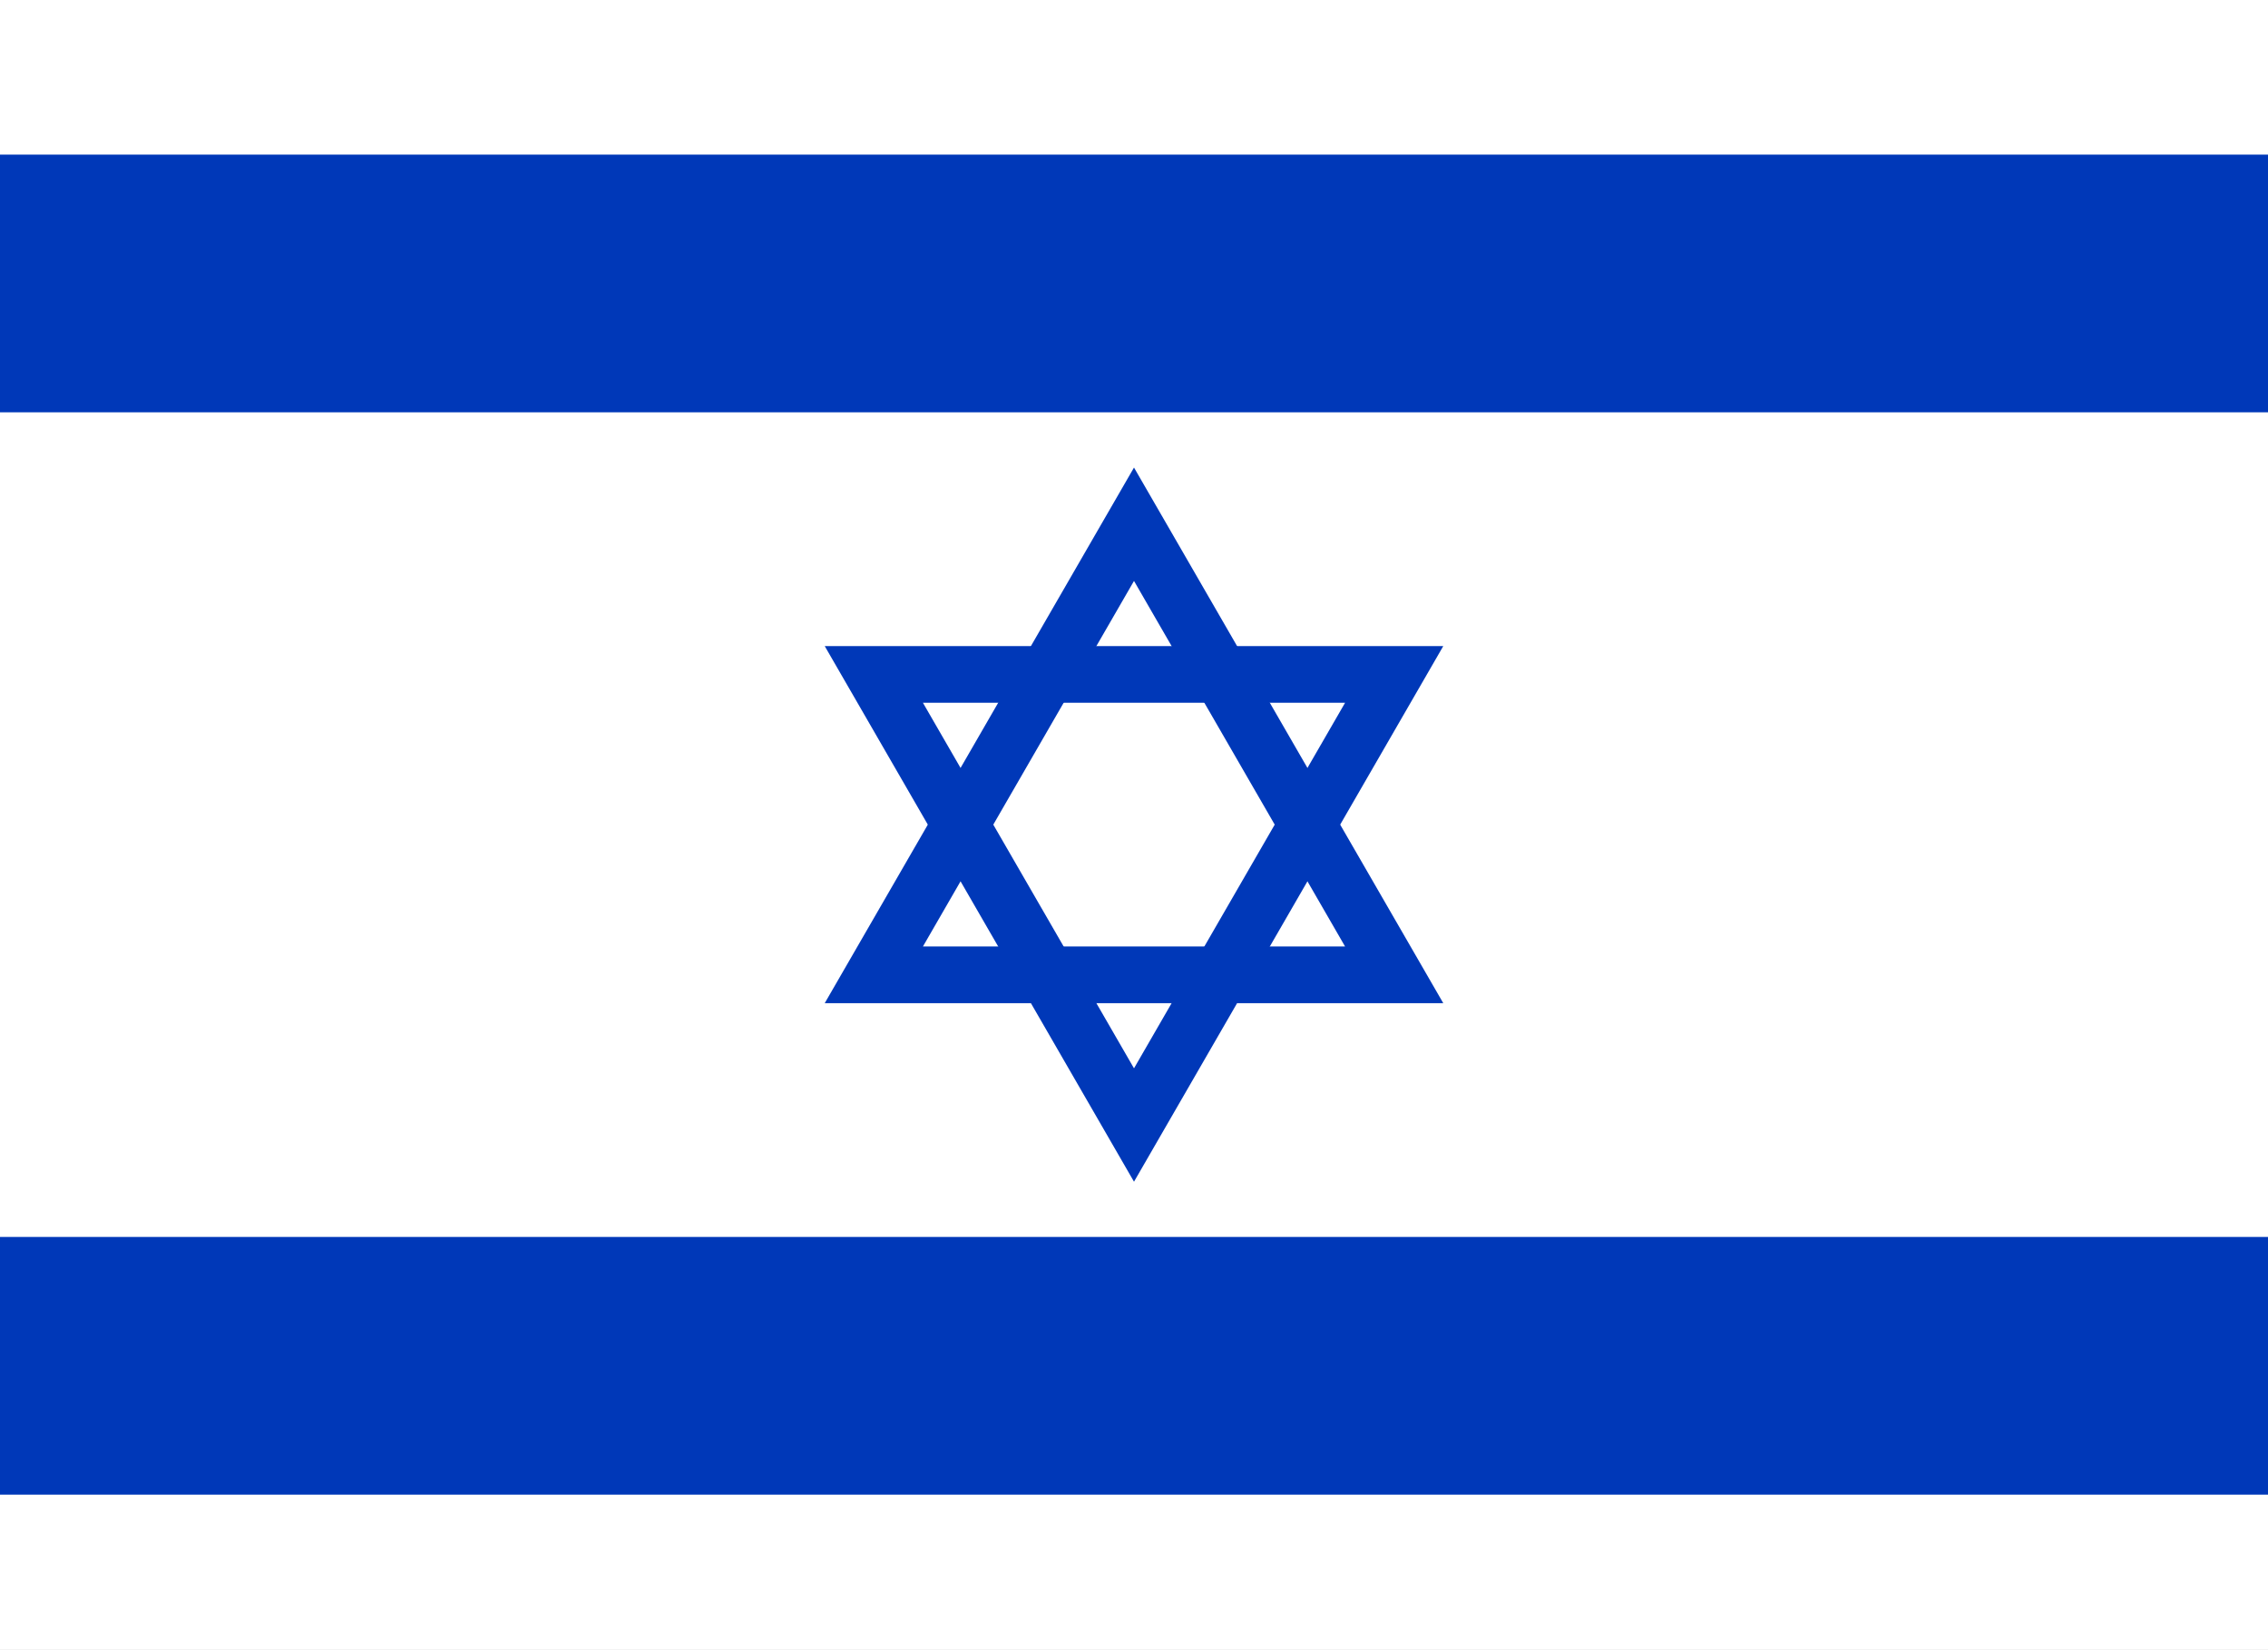
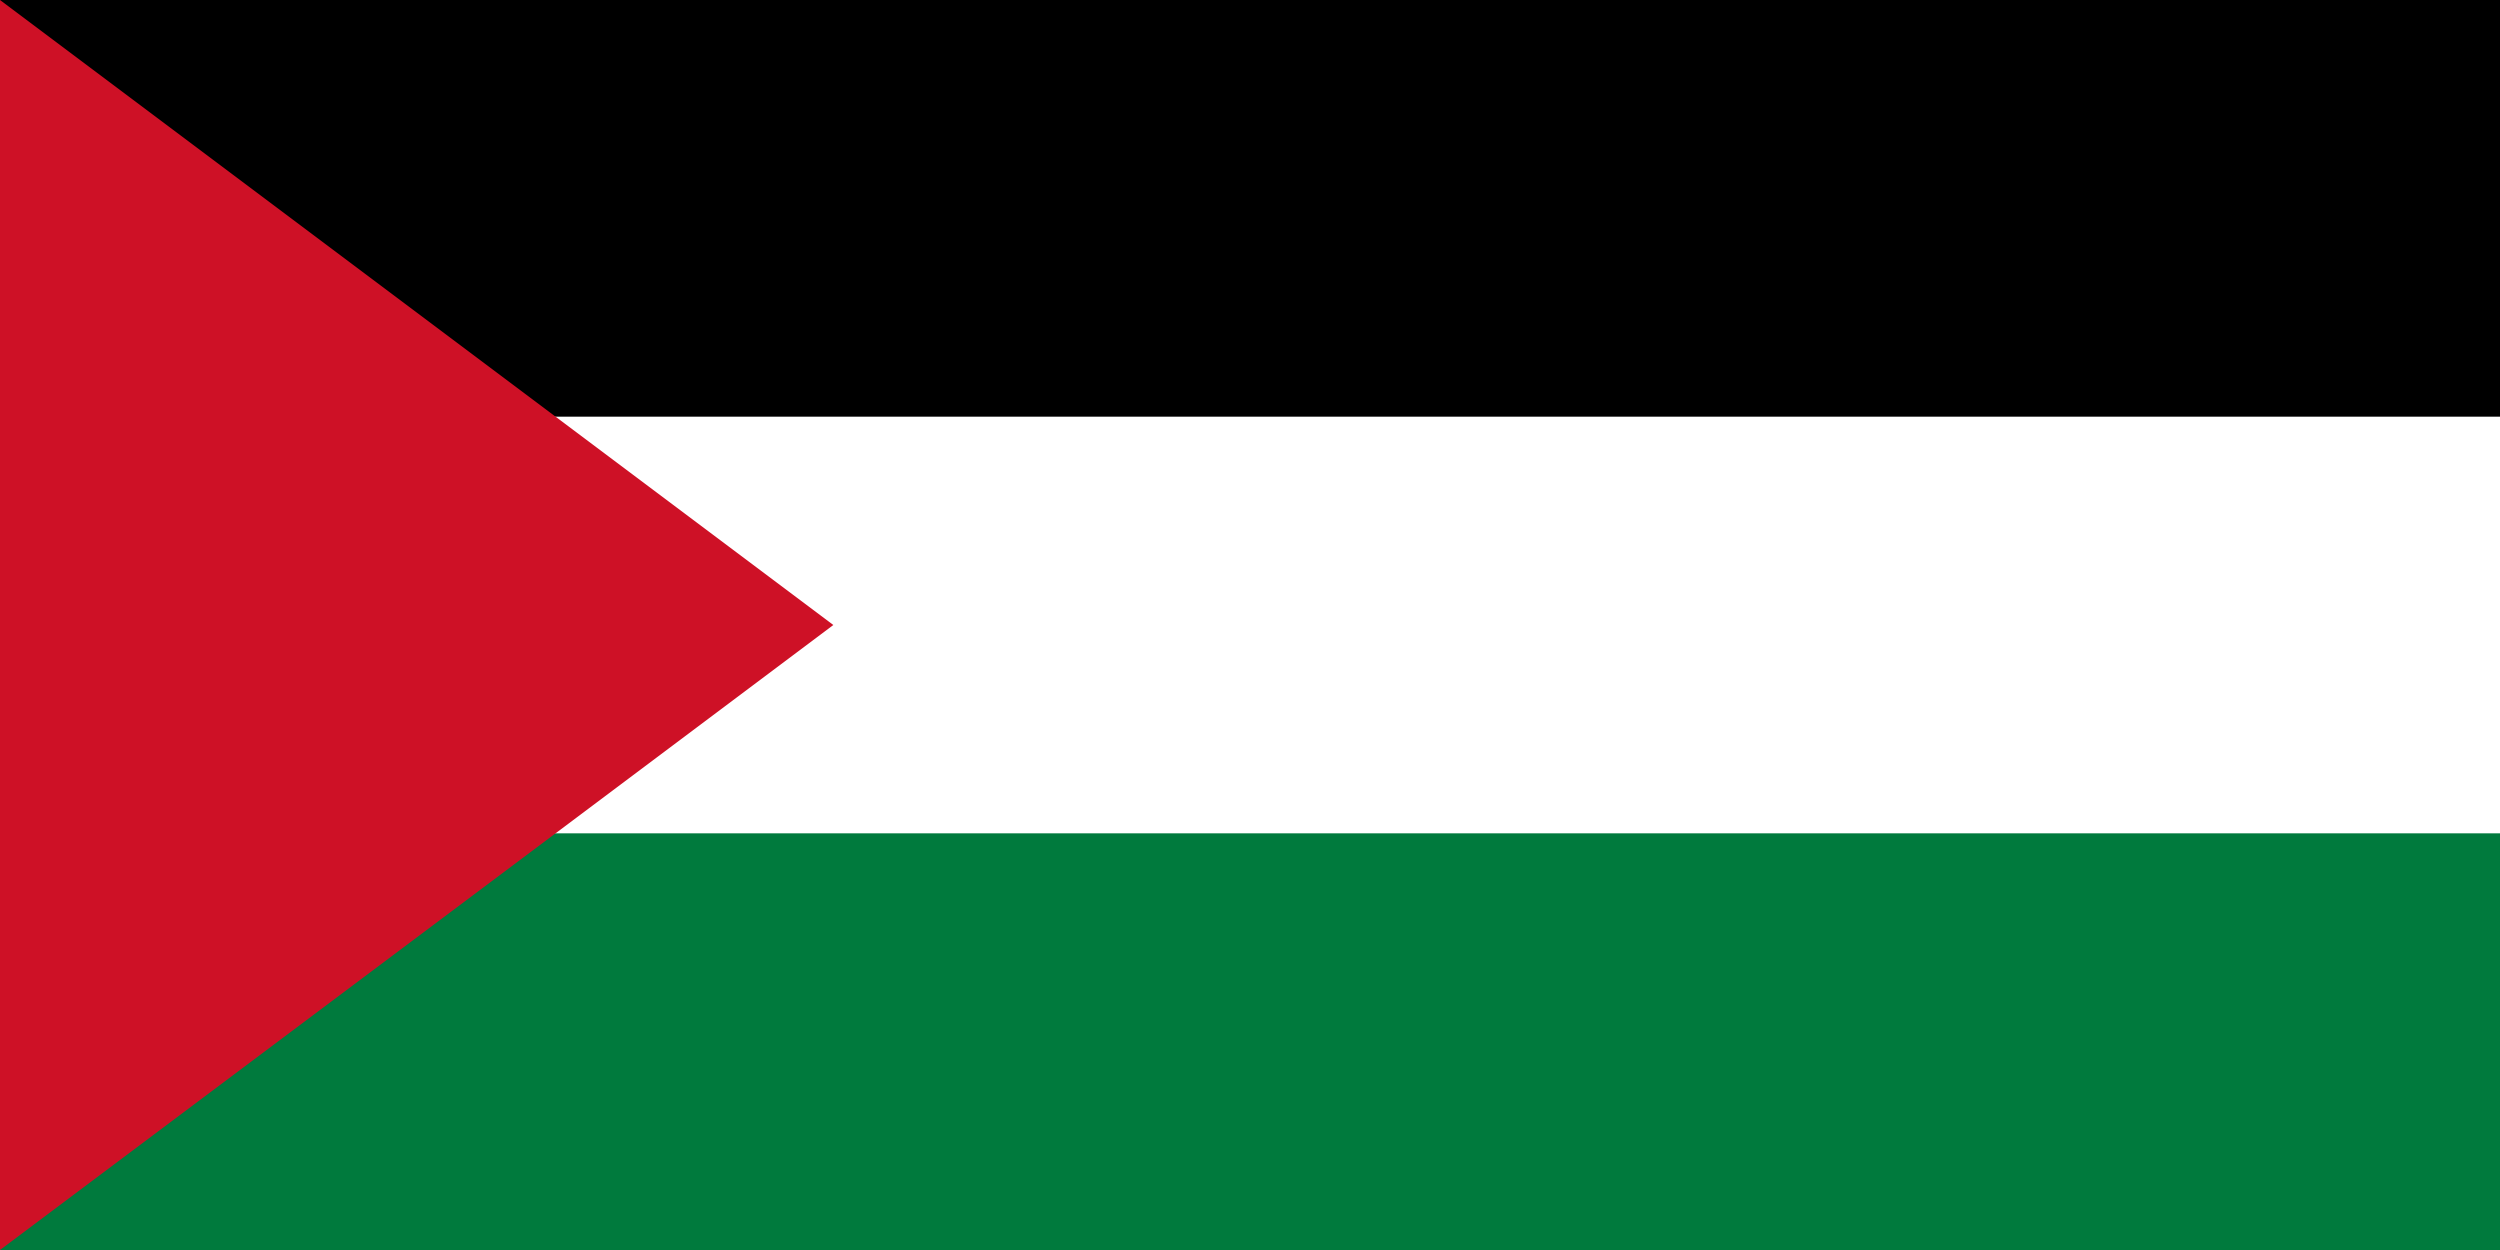
- <svg xmlns="http://www.w3.org/2000/svg" xmlns:xlink="http://www.w3.org/1999/xlink" version="1.1" width="660" height="480" viewBox="0 0 220 160">
-   <defs>
-     <polygon id="triangle" points="0,-29.141                 -25.237, 14.571                  25.237, 14.571" stroke="#0038b8" stroke-width="5.5" fill-opacity="0" />
-   </defs>
-   <rect width="220" height="160" fill="white" />
-   <rect width="220" height="25" fill="#0038b8" y="15" />
-   <rect width="220" height="25" fill="#0038b8" y="120" />
-   <use xlink:href="#triangle" transform="translate(110,80)" />
-   <use xlink:href="#triangle" transform="translate(110,80) rotate(180)" />
+ <svg xmlns="http://www.w3.org/2000/svg" width="1200" height="600" viewBox="0 0 6 3">
+   <rect fill="#007A3D" width="6" height="3" />
+   <rect fill="#FFF" width="6" height="2" />
+   <rect width="6" height="1" />
+   <path fill="#CE1126" d="M0,0l2,1.5L0,3Z" />
</svg>
